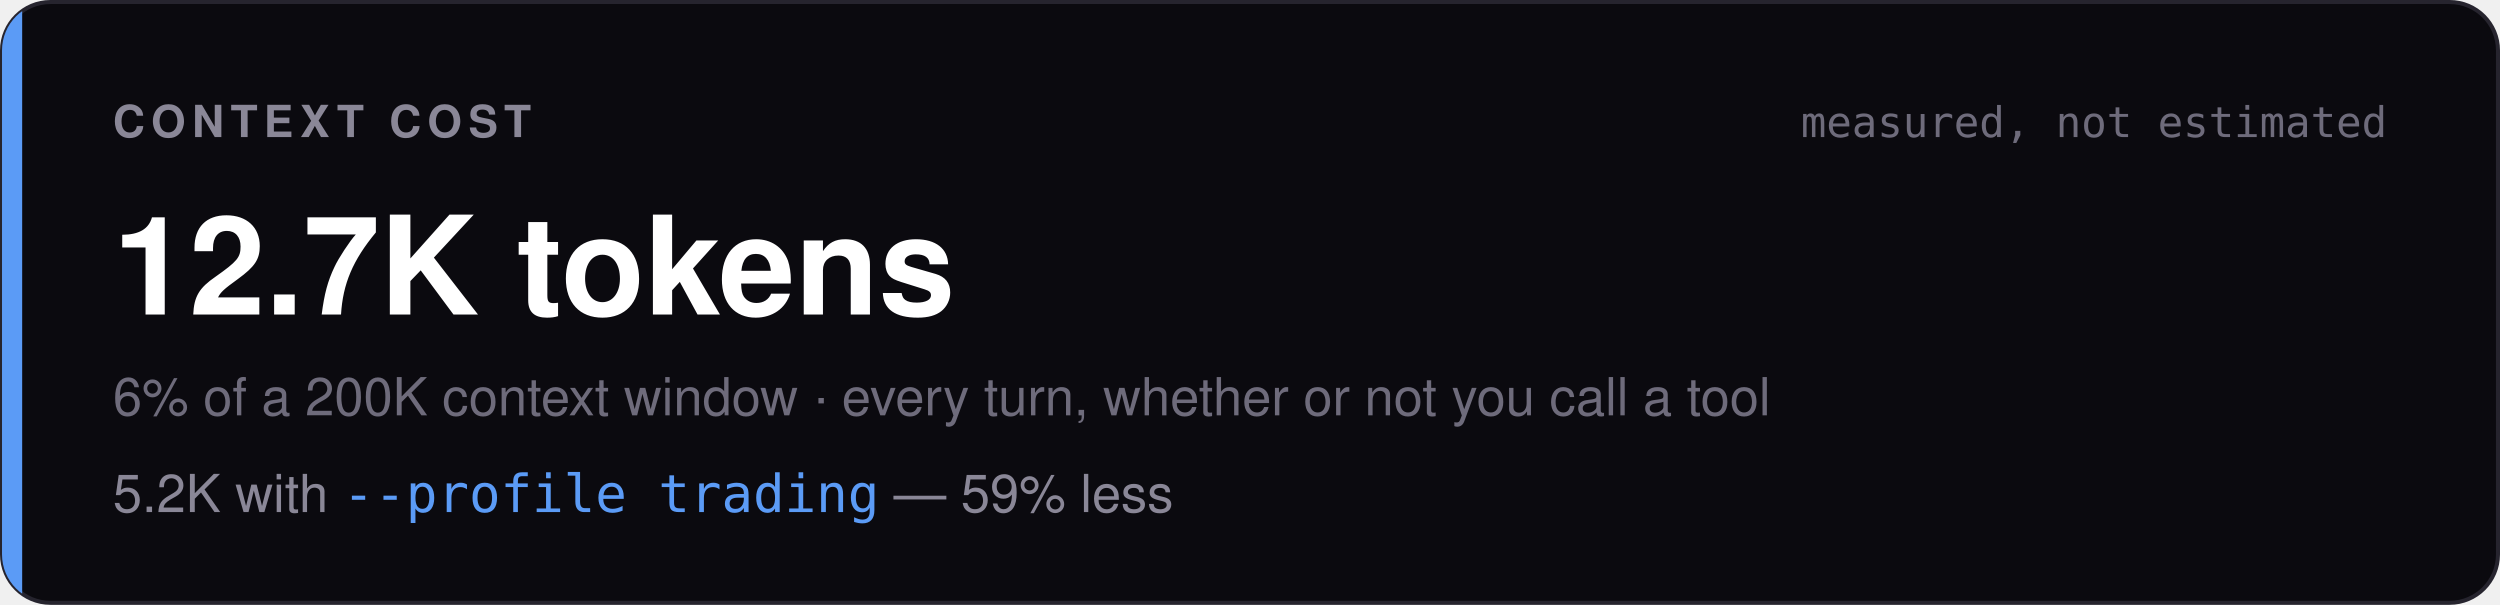
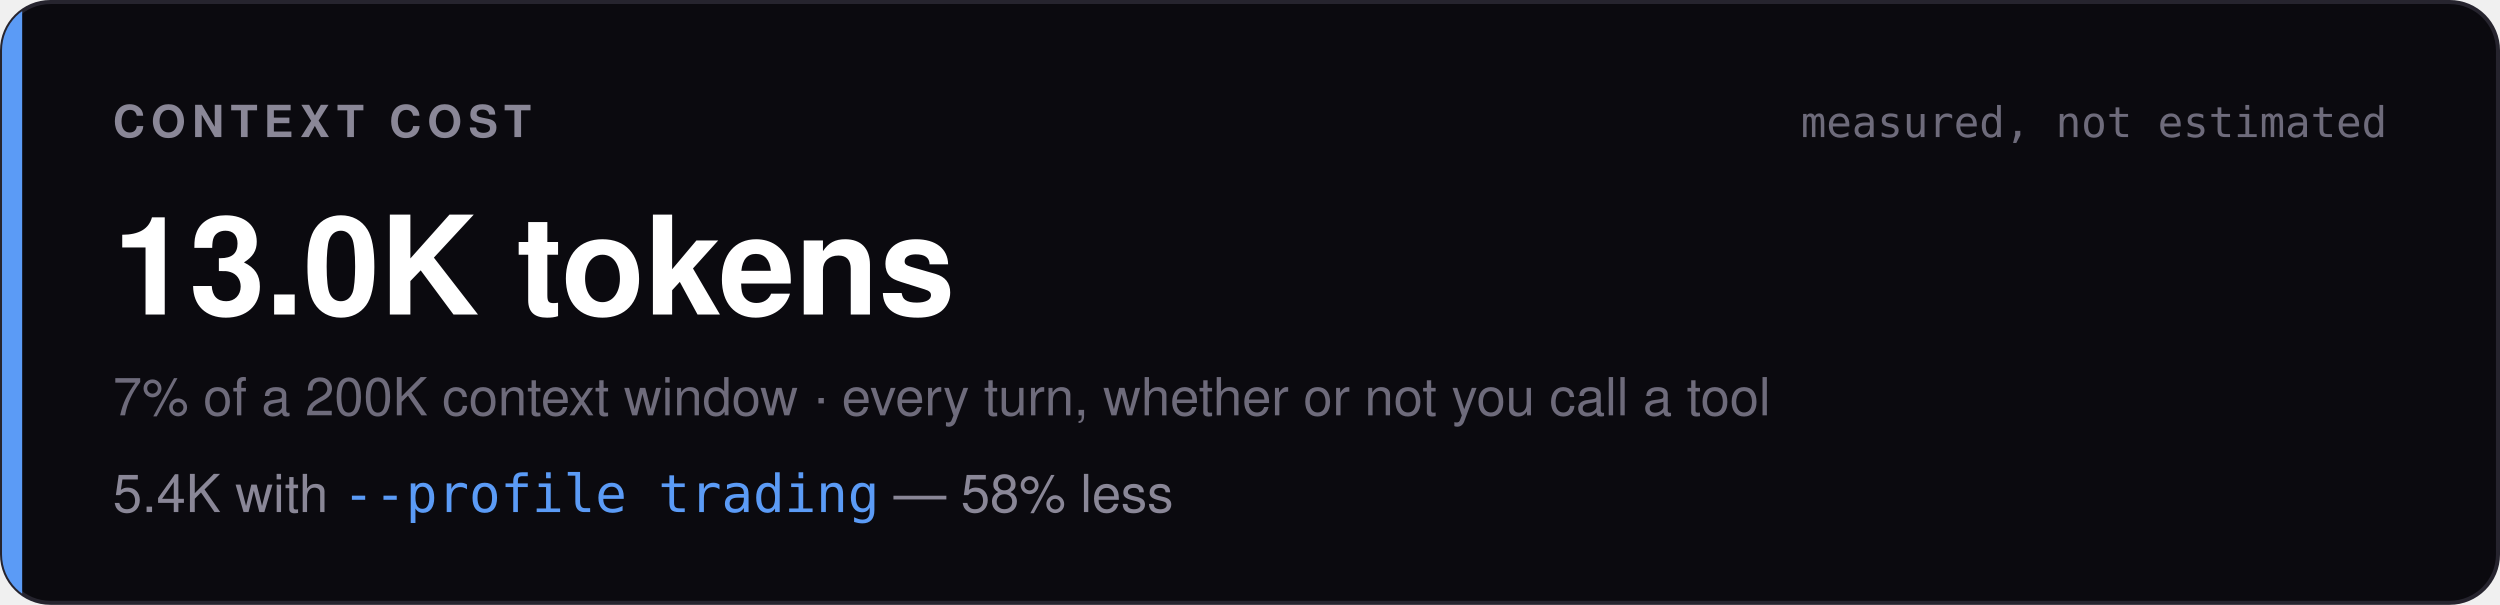
- <svg xmlns="http://www.w3.org/2000/svg" width="620" height="150" viewBox="0 0 620 150" role="img" aria-label="Context cost: 12.7K tokens, 6% of a 200K context window; 5.2K with --profile trading, 59% less">
+ <svg xmlns="http://www.w3.org/2000/svg" width="620" height="150" viewBox="0 0 620 150" role="img" aria-label="Context cost: 13.0K tokens, 7% of a 200K context window; 5.4K with --profile trading, 58% less">
  <defs>
    <clipPath id="card-d">
      <rect x="0.5" y="0.5" width="619" height="149" rx="12" />
    </clipPath>
  </defs>
  <rect x="0.5" y="0.5" width="619" height="149" rx="12" fill="#0B0A0F" stroke="#26242E" />
  <rect x="0.5" y="0.5" width="5" height="149" fill="#5B9BF6" clip-path="url(#card-d)" />
  <text x="28" y="34" font-family="-apple-system,BlinkMacSystemFont,'Segoe UI',Helvetica,Arial,sans-serif" font-size="11" font-weight="600" letter-spacing="1.6" fill="#8A8797">CONTEXT COST</text>
-   <text x="28" y="78" font-family="-apple-system,BlinkMacSystemFont,'Segoe UI',Helvetica,Arial,sans-serif" font-size="34" font-weight="700" fill="#FFFFFF">12.7K tokens</text>
-   <text x="28" y="103" font-family="-apple-system,BlinkMacSystemFont,'Segoe UI',Helvetica,Arial,sans-serif" font-size="13" fill="#6E6B7B">6% of a 200K context window · every turn, whether or not you call a tool</text>
-   <text x="28" y="127" font-family="-apple-system,BlinkMacSystemFont,'Segoe UI',Helvetica,Arial,sans-serif" font-size="13" fill="#8A8797">5.2K with <tspan font-family="ui-monospace,SFMono-Regular,Menlo,Consolas,monospace" fill="#5B9BF6">--profile trading</tspan> — 59% less</text>
+   <text x="28" y="78" font-family="-apple-system,BlinkMacSystemFont,'Segoe UI',Helvetica,Arial,sans-serif" font-size="34" font-weight="700" fill="#FFFFFF">13.0K tokens</text>
+   <text x="28" y="103" font-family="-apple-system,BlinkMacSystemFont,'Segoe UI',Helvetica,Arial,sans-serif" font-size="13" fill="#6E6B7B">7% of a 200K context window · every turn, whether or not you call a tool</text>
+   <text x="28" y="127" font-family="-apple-system,BlinkMacSystemFont,'Segoe UI',Helvetica,Arial,sans-serif" font-size="13" fill="#8A8797">5.4K with <tspan font-family="ui-monospace,SFMono-Regular,Menlo,Consolas,monospace" fill="#5B9BF6">--profile trading</tspan> — 58% less</text>
  <text x="592" y="34" text-anchor="end" font-family="ui-monospace,SFMono-Regular,Menlo,Consolas,monospace" font-size="10.5" fill="#6E6B7B">measured, not estimated</text>
</svg>
